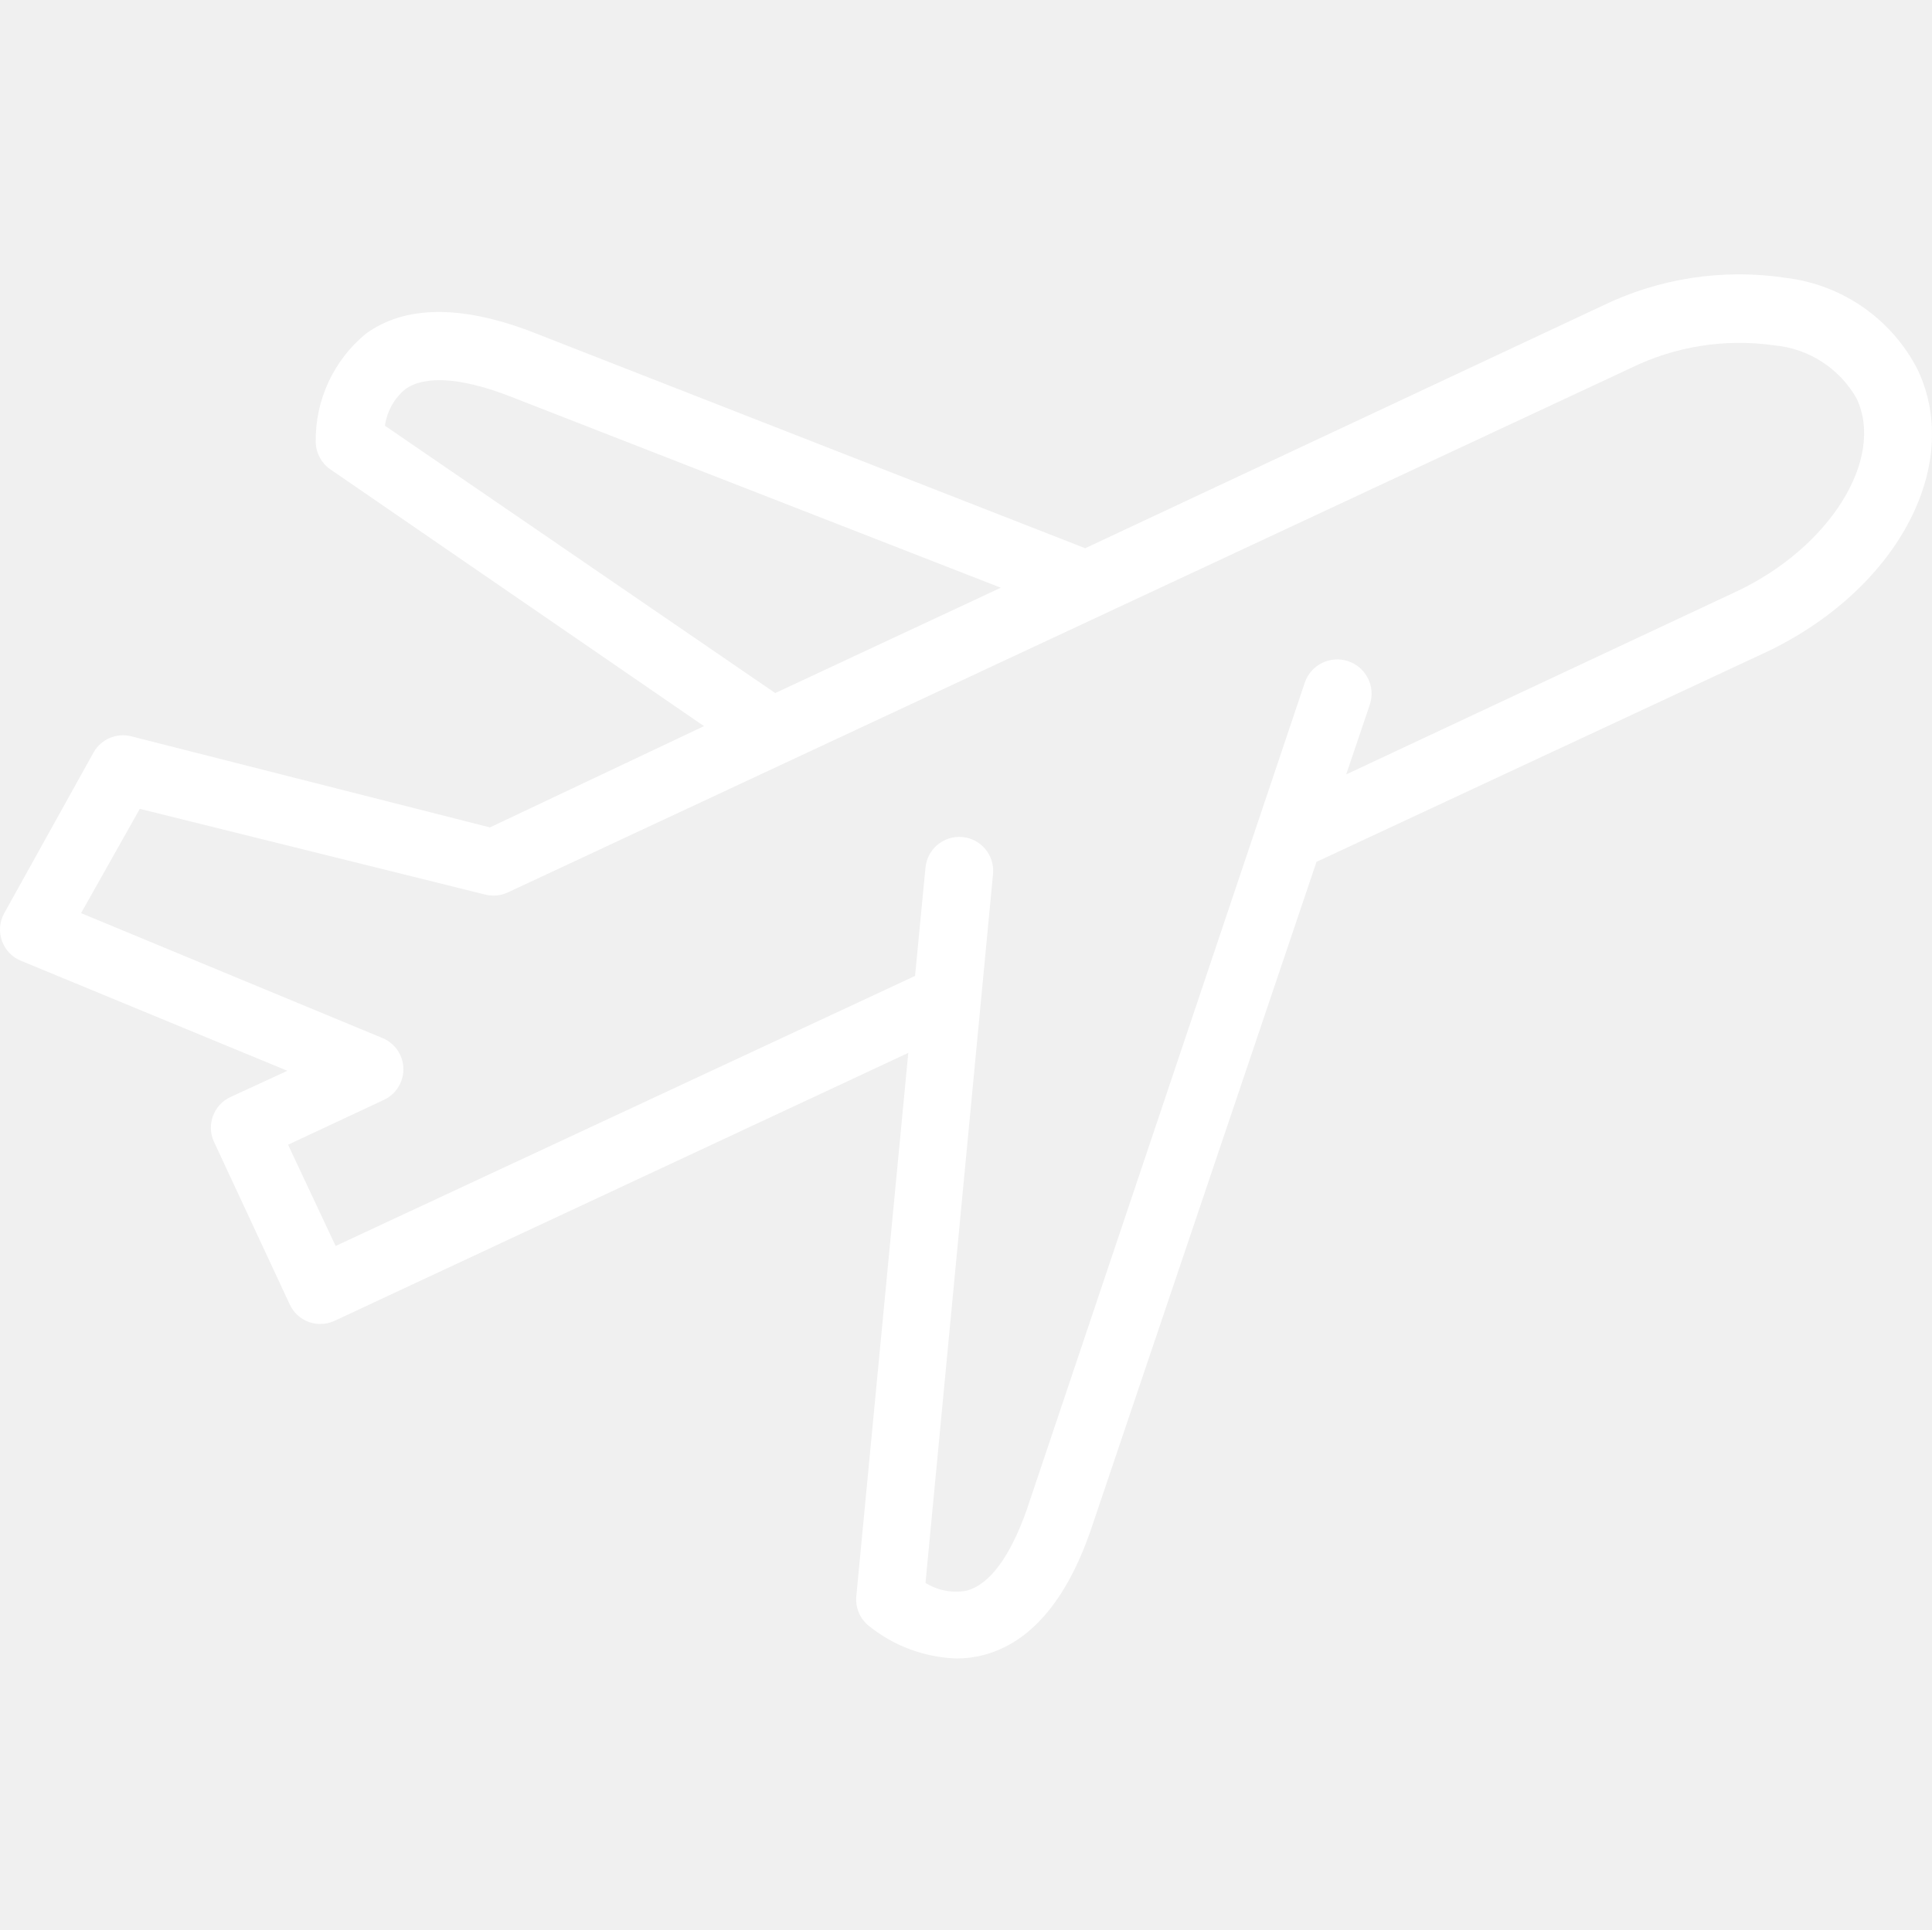
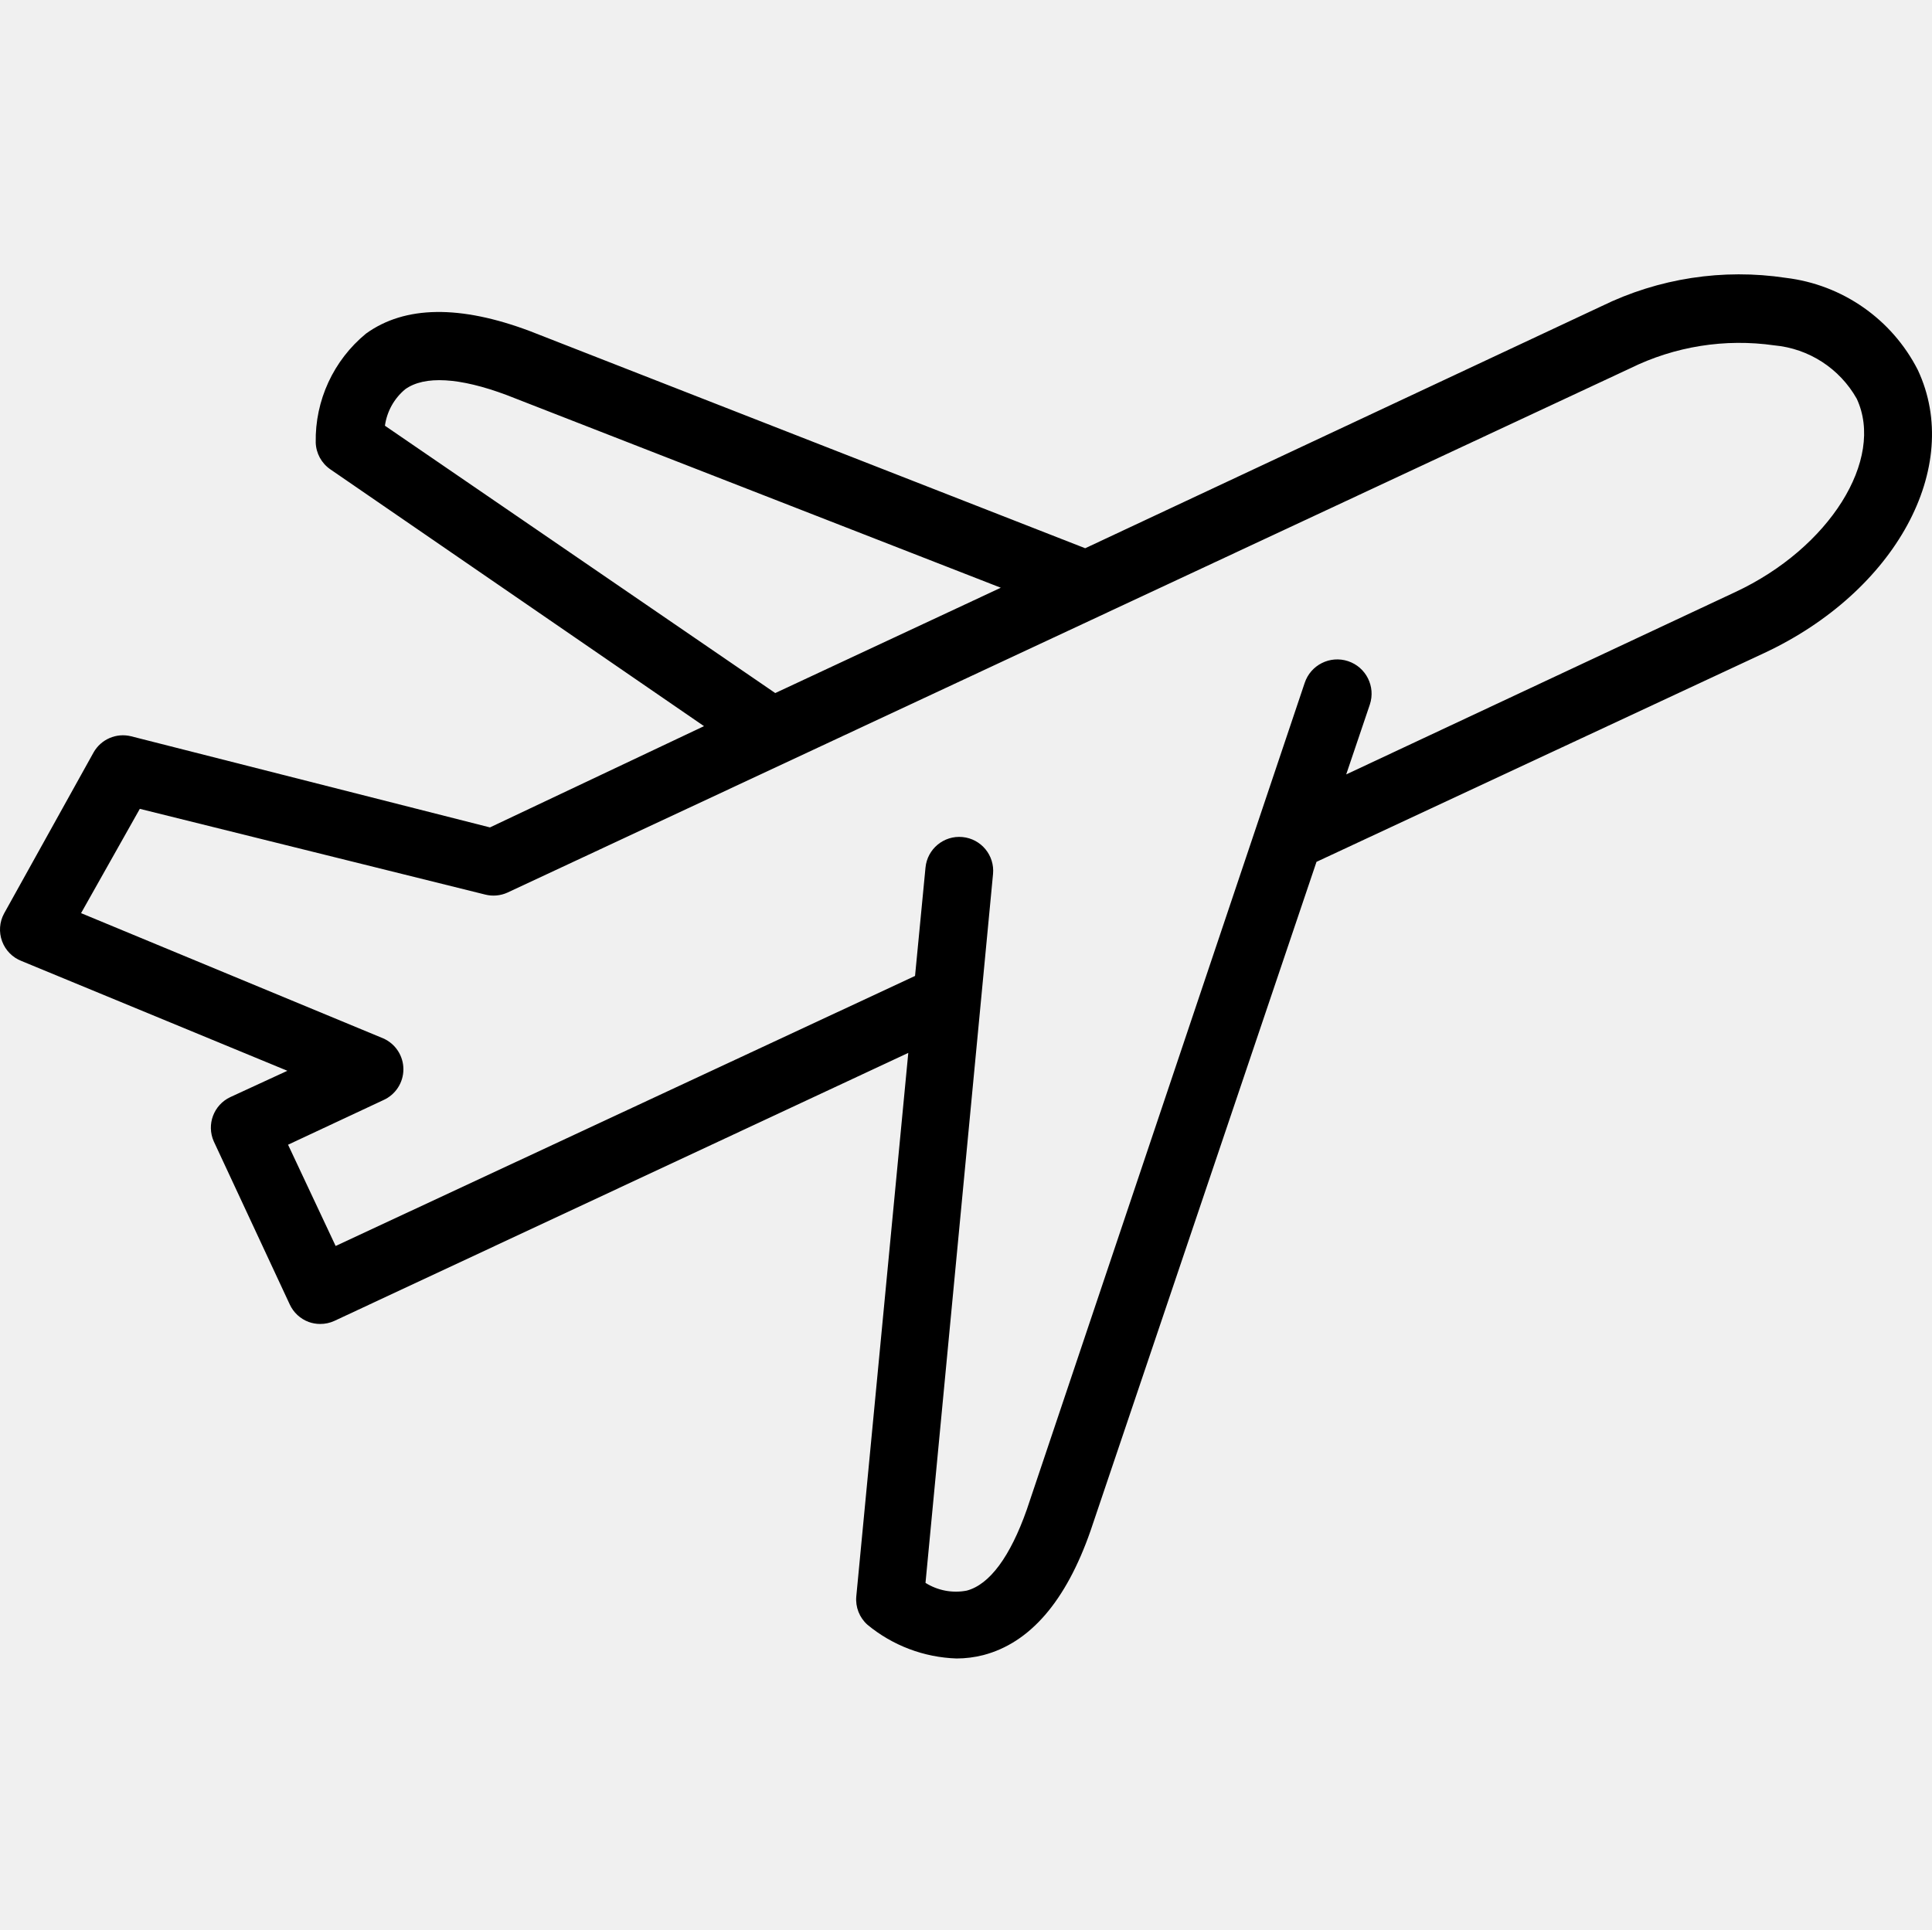
<svg xmlns="http://www.w3.org/2000/svg" viewBox="0 -101 713.752 713">
-   <path fill="white" d="m85.086 304.406c-6.145 2.883-8.855 10.141-6.117 16.344l28.066 60.25c1.379 3 3.895 5.336 6.988 6.488 1.355.492 2.793.746 4.238.746 1.809.016 3.594-.371 5.238-1.117l212.055-99.047-19.207 200.824c-.371 3.953 1.152 7.84 4.109 10.48 9.297 7.695 20.883 12.078 32.938 12.473 3.324-.004 6.629-.422 9.852-1.242 17.215-4.492 30.562-19.832 39.668-46.031l83.449-247.102 165.273-77.094c48.648-22.699 73.719-68.727 56.883-104.652-9.555-18.777-27.855-31.551-48.773-34.055-23.242-3.508-46.996.148-68.105 10.484l-190.727 89.434-205.062-80.207c-25.824-9.727-46.277-9.477-60.621.879-12.035 9.875-18.883 24.719-18.59 40.285.125 3.949 2.113 7.602 5.363 9.859l138.082 94.922-79.078 37.422-132.602-33.684c-5.434-1.336-11.09 1.113-13.844 5.988l-33.051 59.496c-1.715 3.152-1.984 6.895-.738 10.262 1.238 3.371 3.871 6.039 7.227 7.328l98.168 40.543zm57.121-248.094c.734-5.273 3.402-10.074 7.488-13.473 7.113-5.117 20.086-4.367 37.422 2.117l182.617 71.227-83.328 38.918zm-112.258 180.117 21.703-38.543 127.605 31.68c2.75.695 5.652.434 8.238-.742l414.75-193.719c16.488-8.133 35.059-11.094 53.262-8.484 12.766 1.176 24.137 8.543 30.438 19.707 10.469 22.457-10.109 55.262-44.914 71.477l-143.695 67.363 8.734-25.828c2.207-6.645-1.398-13.824-8.043-16.027-6.652-2.203-13.828 1.402-16.031 8.047l-102.66 305.477c-6.113 17.344-13.723 27.699-22.203 29.938-5.254 1.012-10.691-.02-15.219-2.863l24.949-261.953c.652-6.887-4.398-13-11.293-13.652-6.887-.66-13 4.398-13.656 11.285l-3.863 40.039-214.055 99.789-17.578-37.422 35.168-16.461c4.527-1.996 7.445-6.473 7.445-11.414 0-4.945-2.918-9.422-7.445-11.414zm0 0" />
+   <path d="m85.086 304.406c-6.145 2.883-8.855 10.141-6.117 16.344l28.066 60.25c1.379 3 3.895 5.336 6.988 6.488 1.355.492 2.793.746 4.238.746 1.809.016 3.594-.371 5.238-1.117l212.055-99.047-19.207 200.824c-.371 3.953 1.152 7.84 4.109 10.48 9.297 7.695 20.883 12.078 32.938 12.473 3.324-.004 6.629-.422 9.852-1.242 17.215-4.492 30.562-19.832 39.668-46.031l83.449-247.102 165.273-77.094c48.648-22.699 73.719-68.727 56.883-104.652-9.555-18.777-27.855-31.551-48.773-34.055-23.242-3.508-46.996.148-68.105 10.484l-190.727 89.434-205.062-80.207c-25.824-9.727-46.277-9.477-60.621.879-12.035 9.875-18.883 24.719-18.59 40.285.125 3.949 2.113 7.602 5.363 9.859l138.082 94.922-79.078 37.422-132.602-33.684c-5.434-1.336-11.09 1.113-13.844 5.988l-33.051 59.496c-1.715 3.152-1.984 6.895-.738 10.262 1.238 3.371 3.871 6.039 7.227 7.328l98.168 40.543zm57.121-248.094c.734-5.273 3.402-10.074 7.488-13.473 7.113-5.117 20.086-4.367 37.422 2.117l182.617 71.227-83.328 38.918zm-112.258 180.117 21.703-38.543 127.605 31.68c2.75.695 5.652.434 8.238-.742l414.75-193.719c16.488-8.133 35.059-11.094 53.262-8.484 12.766 1.176 24.137 8.543 30.438 19.707 10.469 22.457-10.109 55.262-44.914 71.477l-143.695 67.363 8.734-25.828c2.207-6.645-1.398-13.824-8.043-16.027-6.652-2.203-13.828 1.402-16.031 8.047l-102.66 305.477c-6.113 17.344-13.723 27.699-22.203 29.938-5.254 1.012-10.691-.02-15.219-2.863l24.949-261.953c.652-6.887-4.398-13-11.293-13.652-6.887-.66-13 4.398-13.656 11.285l-3.863 40.039-214.055 99.789-17.578-37.422 35.168-16.461c4.527-1.996 7.445-6.473 7.445-11.414 0-4.945-2.918-9.422-7.445-11.414zm0 0" />
</svg>
